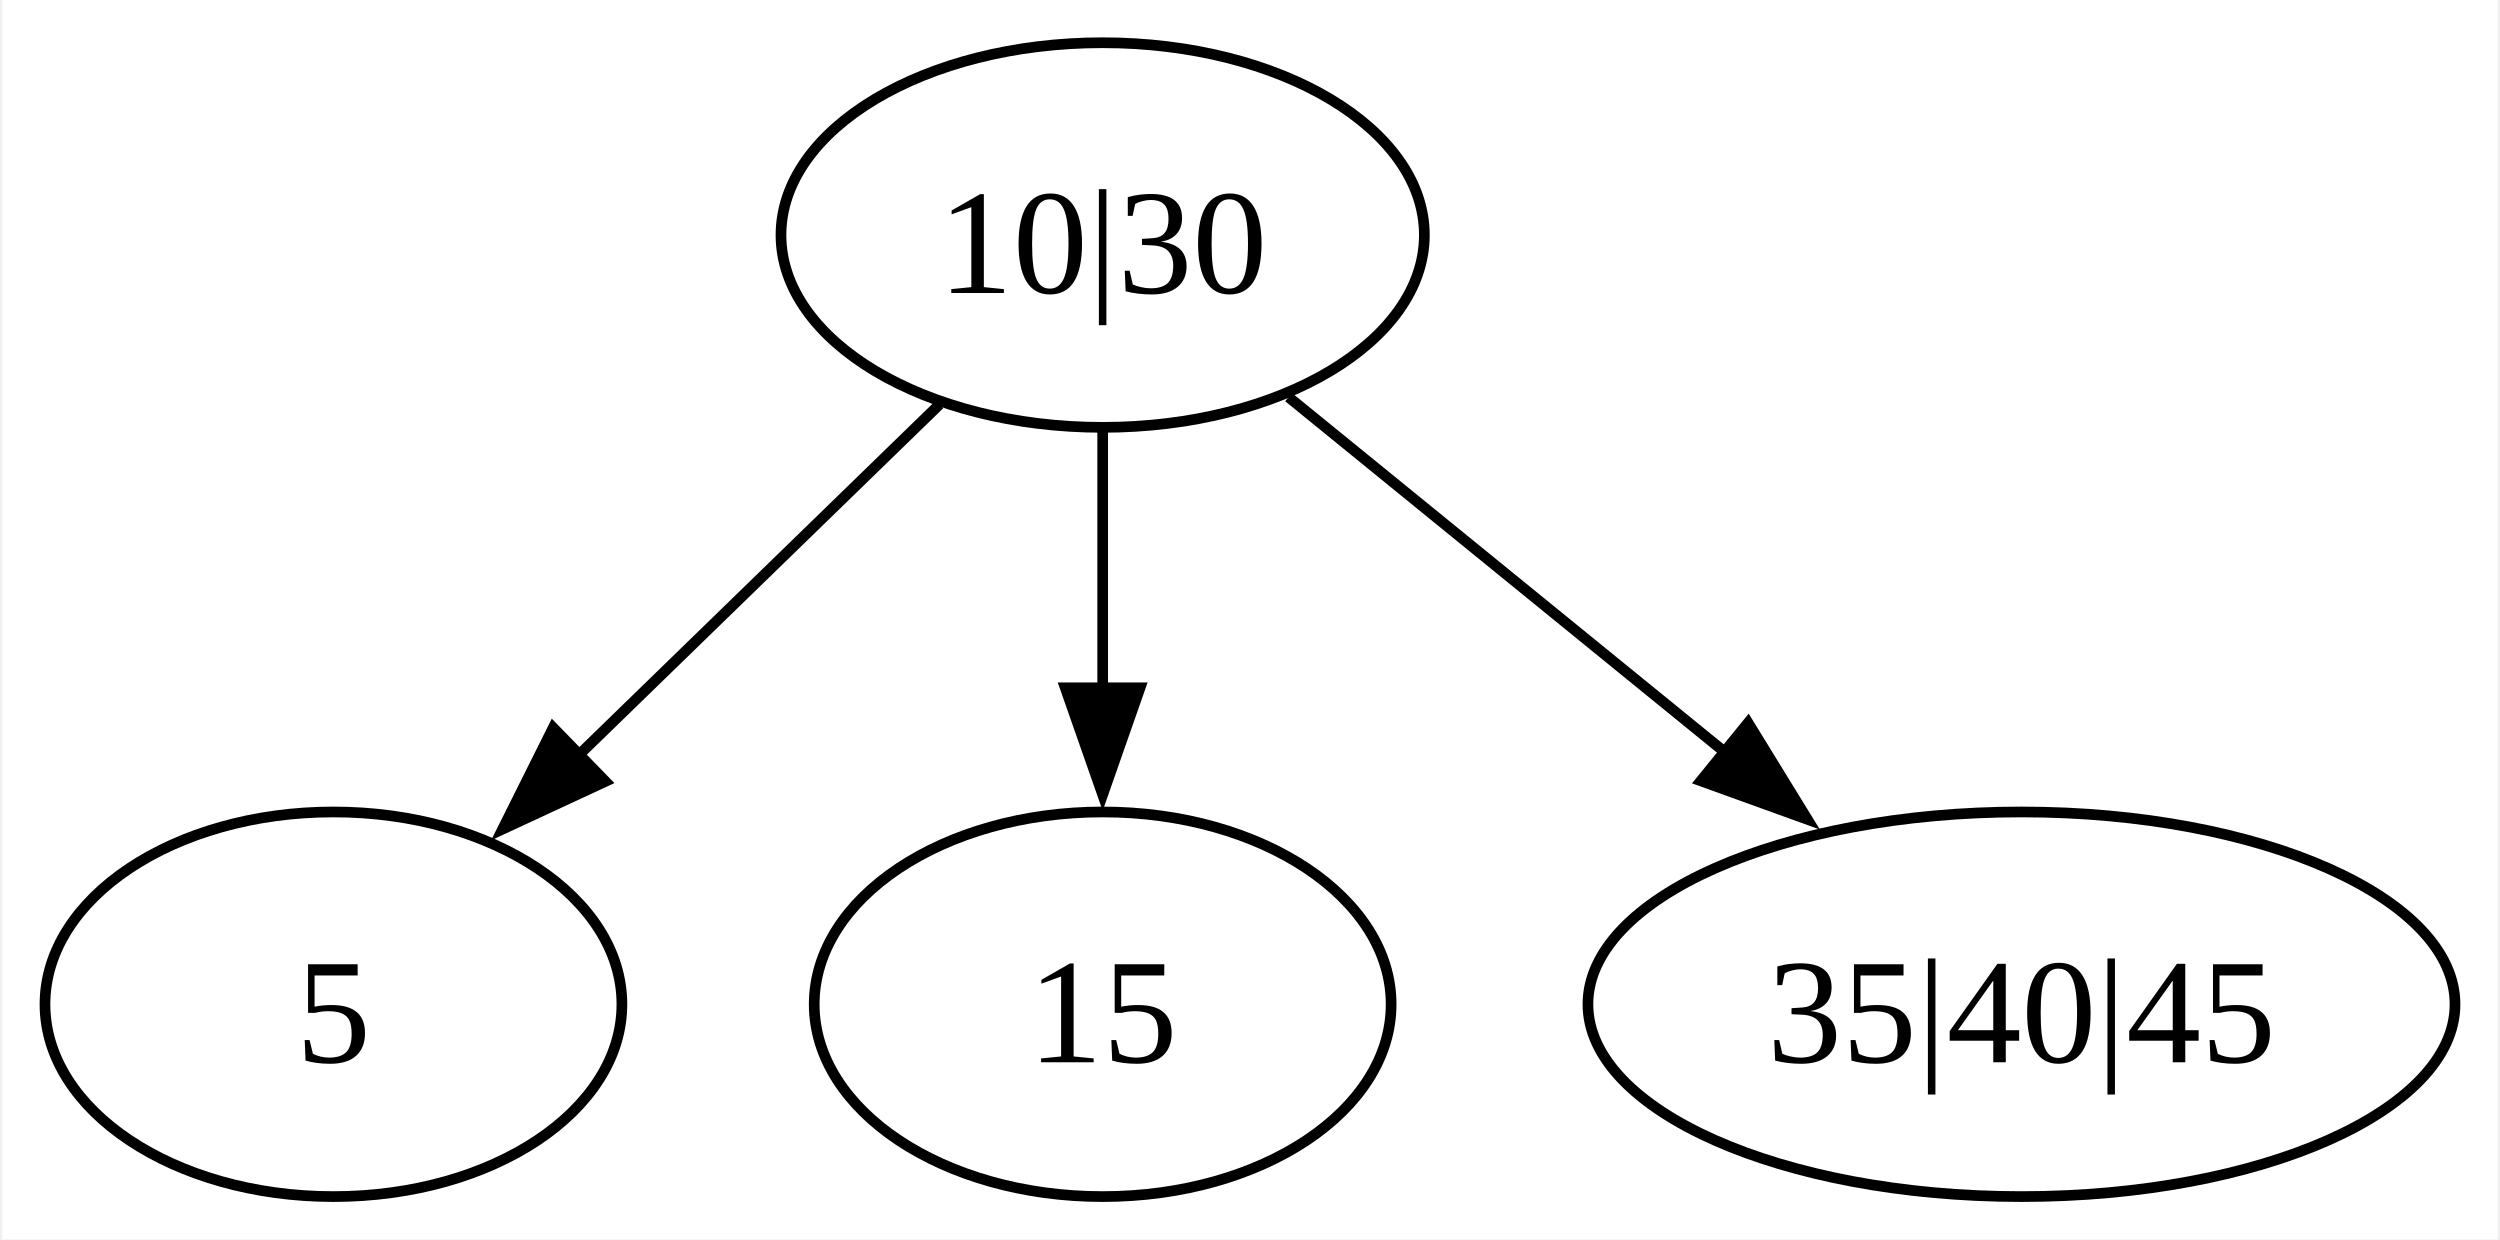
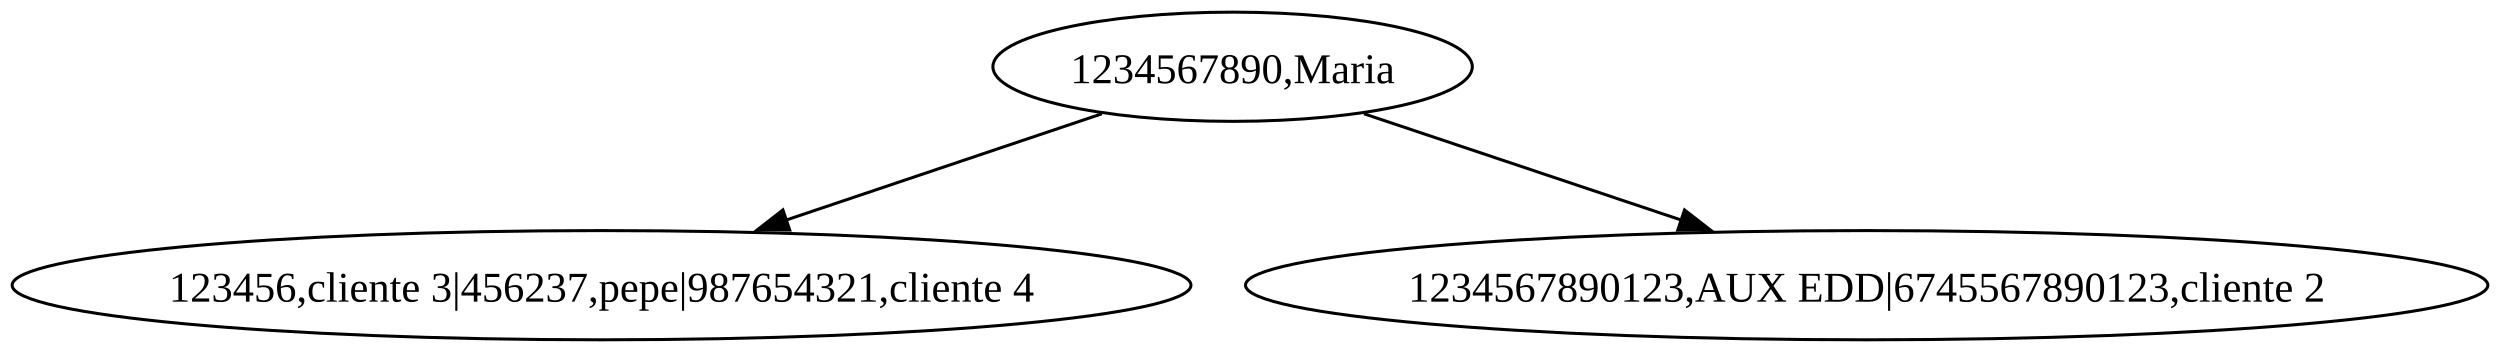
- <svg xmlns="http://www.w3.org/2000/svg" width="234pt" height="116pt" viewBox="0.00 0.00 233.58 116.00">
+ <svg xmlns="http://www.w3.org/2000/svg" width="824pt" height="116pt" viewBox="0.00 0.00 824.03 116.00">
  <g id="graph0" class="graph" transform="scale(1 1) rotate(0) translate(4 112)">
-     <polygon fill="white" stroke="none" points="-4,4 -4,-112 229.58,-112 229.58,4 -4,4" />
+     <polygon fill="white" stroke="none" points="-4,4 -4,-112 820.03,-112 820.03,4 -4,4" />
    <g id="node1" class="node">
-       <ellipse fill="none" stroke="black" cx="99" cy="-90" rx="30.11" ry="18" />
-       <text text-anchor="middle" x="99" y="-84.58" font-family="Times New Roman,serif" font-size="14.00">10|30</text>
+       <ellipse fill="none" stroke="black" cx="402.28" cy="-90" rx="79.01" ry="18" />
+       <text text-anchor="middle" x="402.28" y="-84.58" font-family="Times New Roman,serif" font-size="14.00">1234567890,Maria</text>
    </g>
    <g id="node2" class="node">
-       <ellipse fill="none" stroke="black" cx="27" cy="-18" rx="27" ry="18" />
-       <text text-anchor="middle" x="27" y="-12.57" font-family="Times New Roman,serif" font-size="14.00">5</text>
+       <ellipse fill="none" stroke="black" cx="194.28" cy="-18" rx="194.28" ry="18" />
+       <text text-anchor="middle" x="194.28" y="-12.57" font-family="Times New Roman,serif" font-size="14.00">123456,cliente 3|456237,pepe|987654321,cliente 4</text>
    </g>
    <g id="edge1" class="edge">
-       <path fill="none" stroke="black" d="M83.73,-74.15C73.86,-64.56 60.84,-51.9 49.76,-41.13" />
-       <polygon fill="black" stroke="black" points="52.45,-38.86 42.84,-34.4 47.57,-43.88 52.45,-38.86" />
+       <path fill="none" stroke="black" d="M359.18,-74.5C329.01,-64.34 288.28,-50.63 254.84,-39.38" />
+       <polygon fill="black" stroke="black" points="256.3,-36.18 245.7,-36.31 254.06,-42.81 256.3,-36.18" />
    </g>
    <g id="node3" class="node">
-       <ellipse fill="none" stroke="black" cx="99" cy="-18" rx="27" ry="18" />
-       <text text-anchor="middle" x="99" y="-12.57" font-family="Times New Roman,serif" font-size="14.00">15</text>
+       <ellipse fill="none" stroke="black" cx="611.28" cy="-18" rx="204.75" ry="18" />
+       <text text-anchor="middle" x="611.28" y="-12.57" font-family="Times New Roman,serif" font-size="14.00">1234567890123,AUX EDD|6745567890123,cliente 2</text>
    </g>
    <g id="edge2" class="edge">
-       <path fill="none" stroke="black" d="M99,-71.7C99,-64.41 99,-55.73 99,-47.54" />
-       <polygon fill="black" stroke="black" points="102.5,-47.62 99,-37.62 95.5,-47.62 102.5,-47.62" />
-     </g>
-     <g id="node4" class="node">
-       <ellipse fill="none" stroke="black" cx="185" cy="-18" rx="40.58" ry="18" />
-       <text text-anchor="middle" x="185" y="-12.57" font-family="Times New Roman,serif" font-size="14.00">35|40|45</text>
-     </g>
-     <g id="edge3" class="edge">
-       <path fill="none" stroke="black" d="M116.4,-74.83C128.13,-65.29 143.84,-52.5 157.27,-41.57" />
-       <polygon fill="black" stroke="black" points="159.41,-44.34 164.96,-35.31 154.99,-38.91 159.41,-44.34" />
+       <path fill="none" stroke="black" d="M445.58,-74.5C475.9,-64.34 516.82,-50.63 550.42,-39.38" />
+       <polygon fill="black" stroke="black" points="551.24,-42.8 559.61,-36.31 549.01,-36.16 551.24,-42.8" />
    </g>
  </g>
</svg>
